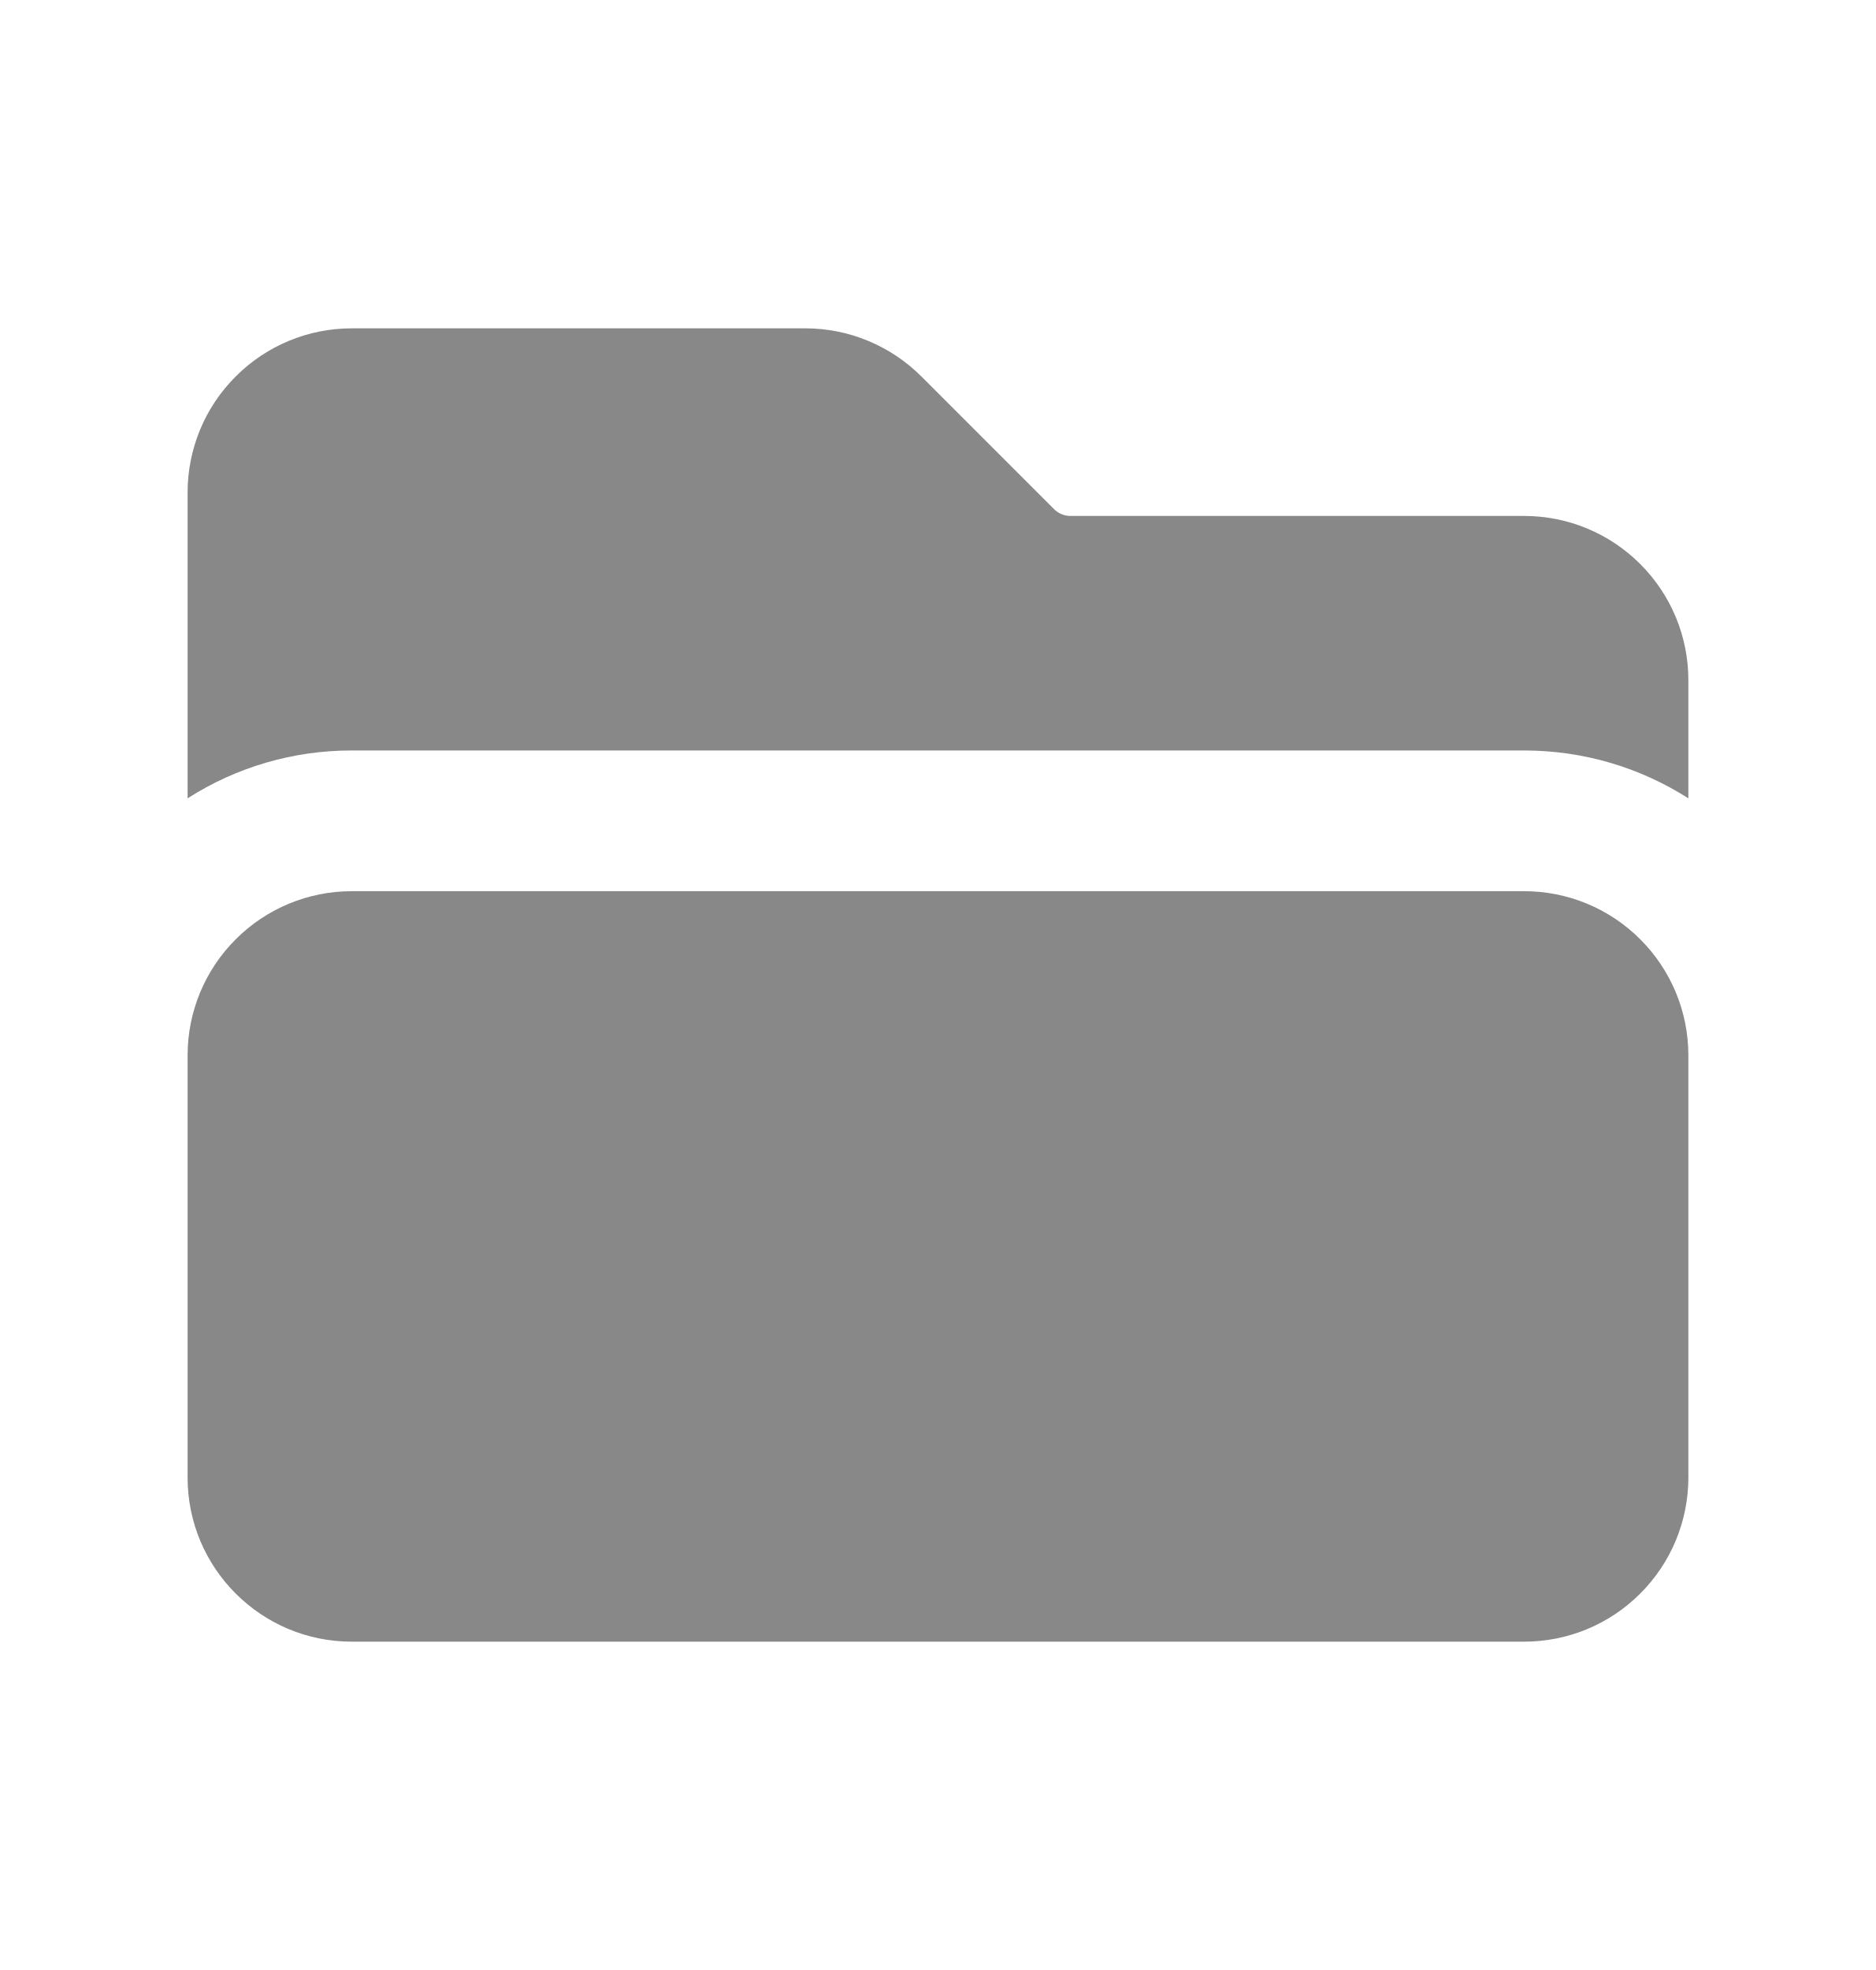
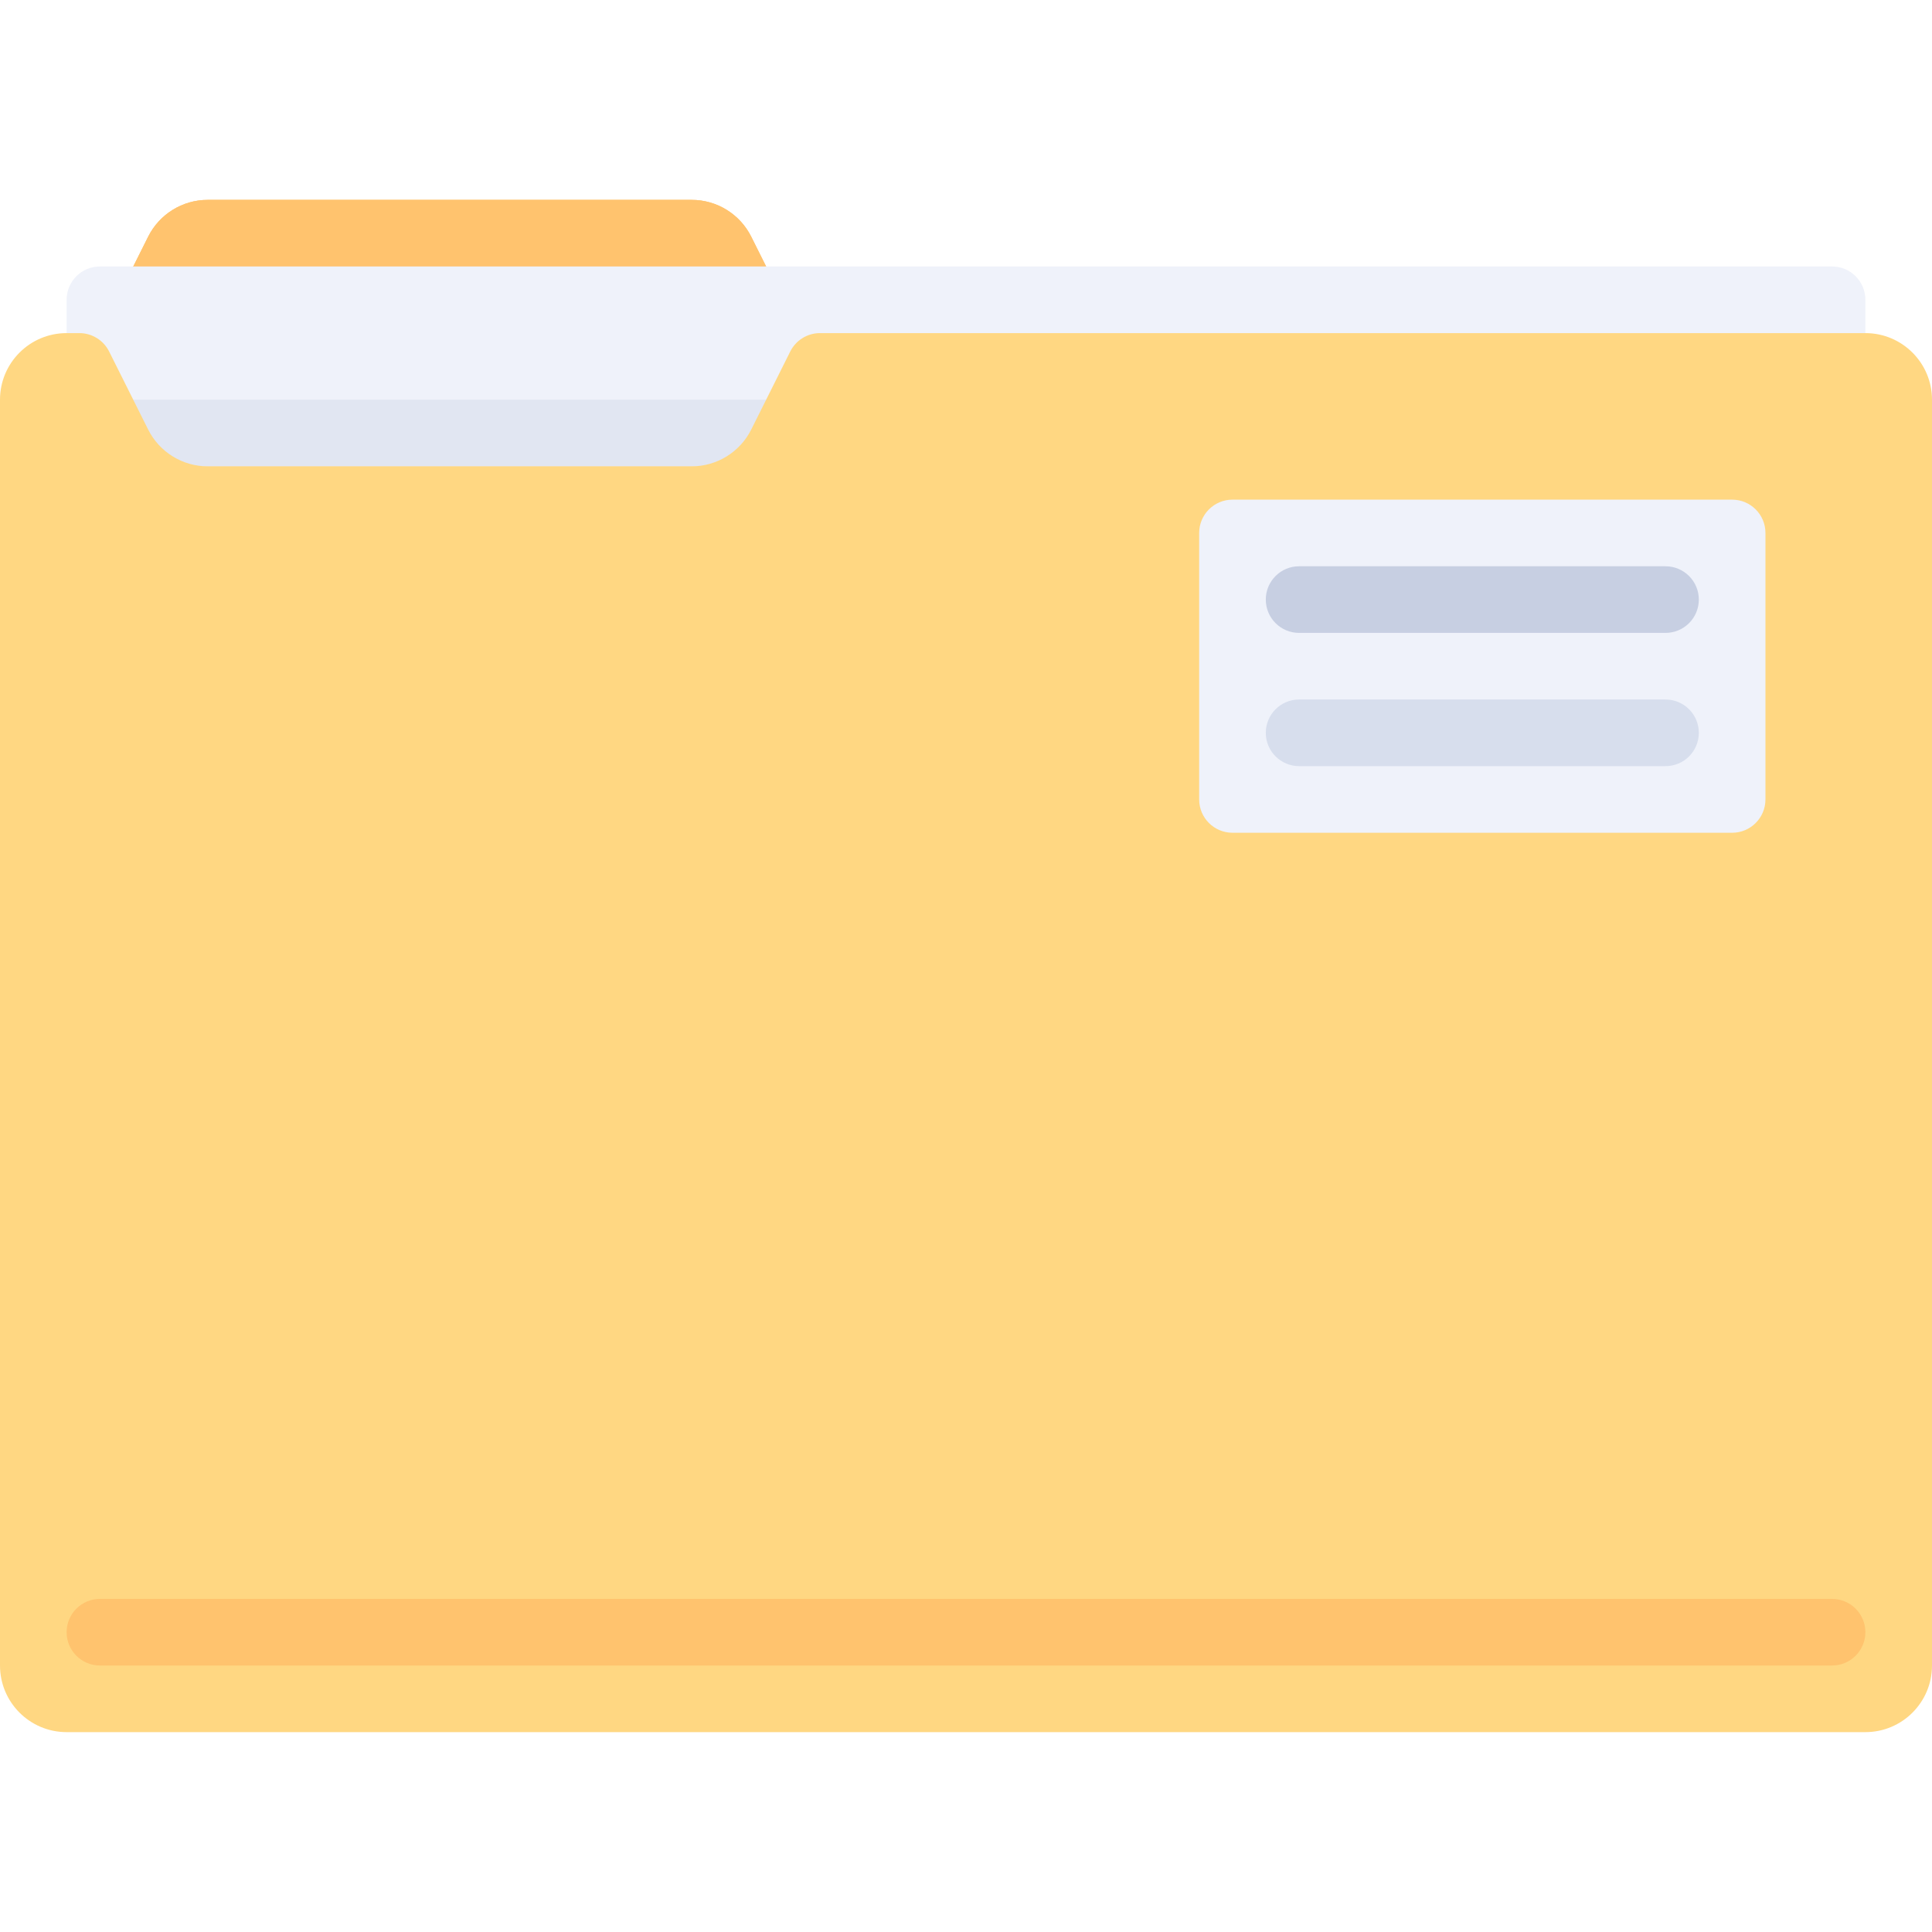
- <svg xmlns="http://www.w3.org/2000/svg" width="20" height="21" viewBox="0 0 20 21" fill="none">
-   <path d="M3.75 3.5C3.286 3.5 2.841 3.684 2.513 4.013C2.184 4.341 2 4.786 2 5.25V8.51C2.522 8.176 3.13 7.999 3.75 8H16.25C16.894 8 17.495 8.188 18 8.51V7.25C18 6.786 17.816 6.341 17.487 6.013C17.159 5.684 16.714 5.5 16.25 5.5H11.414C11.381 5.5 11.349 5.494 11.318 5.481C11.288 5.469 11.26 5.45 11.237 5.427L9.823 4.013C9.495 3.685 9.05 3.5 8.586 3.5H3.75ZM3.75 9.5C3.286 9.5 2.841 9.684 2.513 10.013C2.184 10.341 2 10.786 2 11.25V15.75C2 16.716 2.784 17.5 3.75 17.5H16.25C16.714 17.5 17.159 17.316 17.487 16.987C17.816 16.659 18 16.214 18 15.75V11.25C18 10.786 17.816 10.341 17.487 10.013C17.159 9.684 16.714 9.5 16.25 9.5H3.75Z" fill="#888888" />
+ <svg xmlns="http://www.w3.org/2000/svg" version="1.1" id="Layer_1" viewBox="0 0 512 512" xml:space="preserve" fill="#000000">
+   <g id="SVGRepo_bgCarrier" stroke-width="0" />
+   <g id="SVGRepo_tracerCarrier" stroke-linecap="round" stroke-linejoin="round" />
+   <g id="SVGRepo_iconCarrier">
+     <path id="SVGCleanerId_0" style="fill:#FFC36E;" d="M183.295,123.586H55.05c-6.687,0-12.801-3.778-15.791-9.76l-12.776-25.55 l12.776-25.55c2.99-5.982,9.103-9.76,15.791-9.76h128.246c6.687,0,12.801,3.778,15.791,9.76l12.775,25.55l-12.776,25.55 C196.096,119.808,189.983,123.586,183.295,123.586z" />
+     <g>
+       <path id="SVGCleanerId_0_1_" style="fill:#FFC36E;" d="M183.295,123.586H55.05c-6.687,0-12.801-3.778-15.791-9.76l-12.776-25.55 l12.776-25.55c2.99-5.982,9.103-9.76,15.791-9.76h128.246c6.687,0,12.801,3.778,15.791,9.76l12.775,25.55l-12.776,25.55 C196.096,119.808,189.983,123.586,183.295,123.586z" />
+     </g>
+     <path style="fill:#EFF2FA;" d="M485.517,70.621H26.483c-4.875,0-8.828,3.953-8.828,8.828v44.138h476.69V79.448 C494.345,74.573,490.392,70.621,485.517,70.621z" />
+     <rect x="17.655" y="105.931" style="fill:#E1E6F2;" width="476.69" height="17.655" />
+     <path style="fill:#FFD782;" d="M494.345,88.276H217.318c-3.343,0-6.4,1.889-7.895,4.879l-10.336,20.671 c-2.99,5.982-9.105,9.76-15.791,9.76H55.05c-6.687,0-12.801-3.778-15.791-9.76L28.922,93.155c-1.495-2.99-4.552-4.879-7.895-4.879 h-3.372C7.904,88.276,0,96.18,0,105.931v335.448c0,9.751,7.904,17.655,17.655,17.655h476.69c9.751,0,17.655-7.904,17.655-17.655 V105.931C512,96.18,504.096,88.276,494.345,88.276z" />
+     <path style="fill:#FFC36E;" d="M485.517,441.379H26.483c-4.875,0-8.828-3.953-8.828-8.828l0,0c0-4.875,3.953-8.828,8.828-8.828 h459.034c4.875,0,8.828,3.953,8.828,8.828l0,0C494.345,437.427,490.392,441.379,485.517,441.379z" />
+     <path style="fill:#EFF2FA;" d="M326.621,220.69h132.414c4.875,0,8.828-3.953,8.828-8.828v-70.621c0-4.875-3.953-8.828-8.828-8.828 H326.621c-4.875,0-8.828,3.953-8.828,8.828v70.621C317.793,216.737,321.746,220.69,326.621,220.69z" />
+     <path style="fill:#C7CFE2;" d="M441.379,167.724h-97.103c-4.875,0-8.828-3.953-8.828-8.828l0,0c0-4.875,3.953-8.828,8.828-8.828 h97.103c4.875,0,8.828,3.953,8.828,8.828l0,0C450.207,163.772,446.254,167.724,441.379,167.724z" />
+     <path style="fill:#D7DEED;" d="M441.379,203.034h-97.103c-4.875,0-8.828-3.953-8.828-8.828l0,0c0-4.875,3.953-8.828,8.828-8.828 h97.103c4.875,0,8.828,3.953,8.828,8.828l0,0C450.207,199.082,446.254,203.034,441.379,203.034z" />
+   </g>
</svg>
